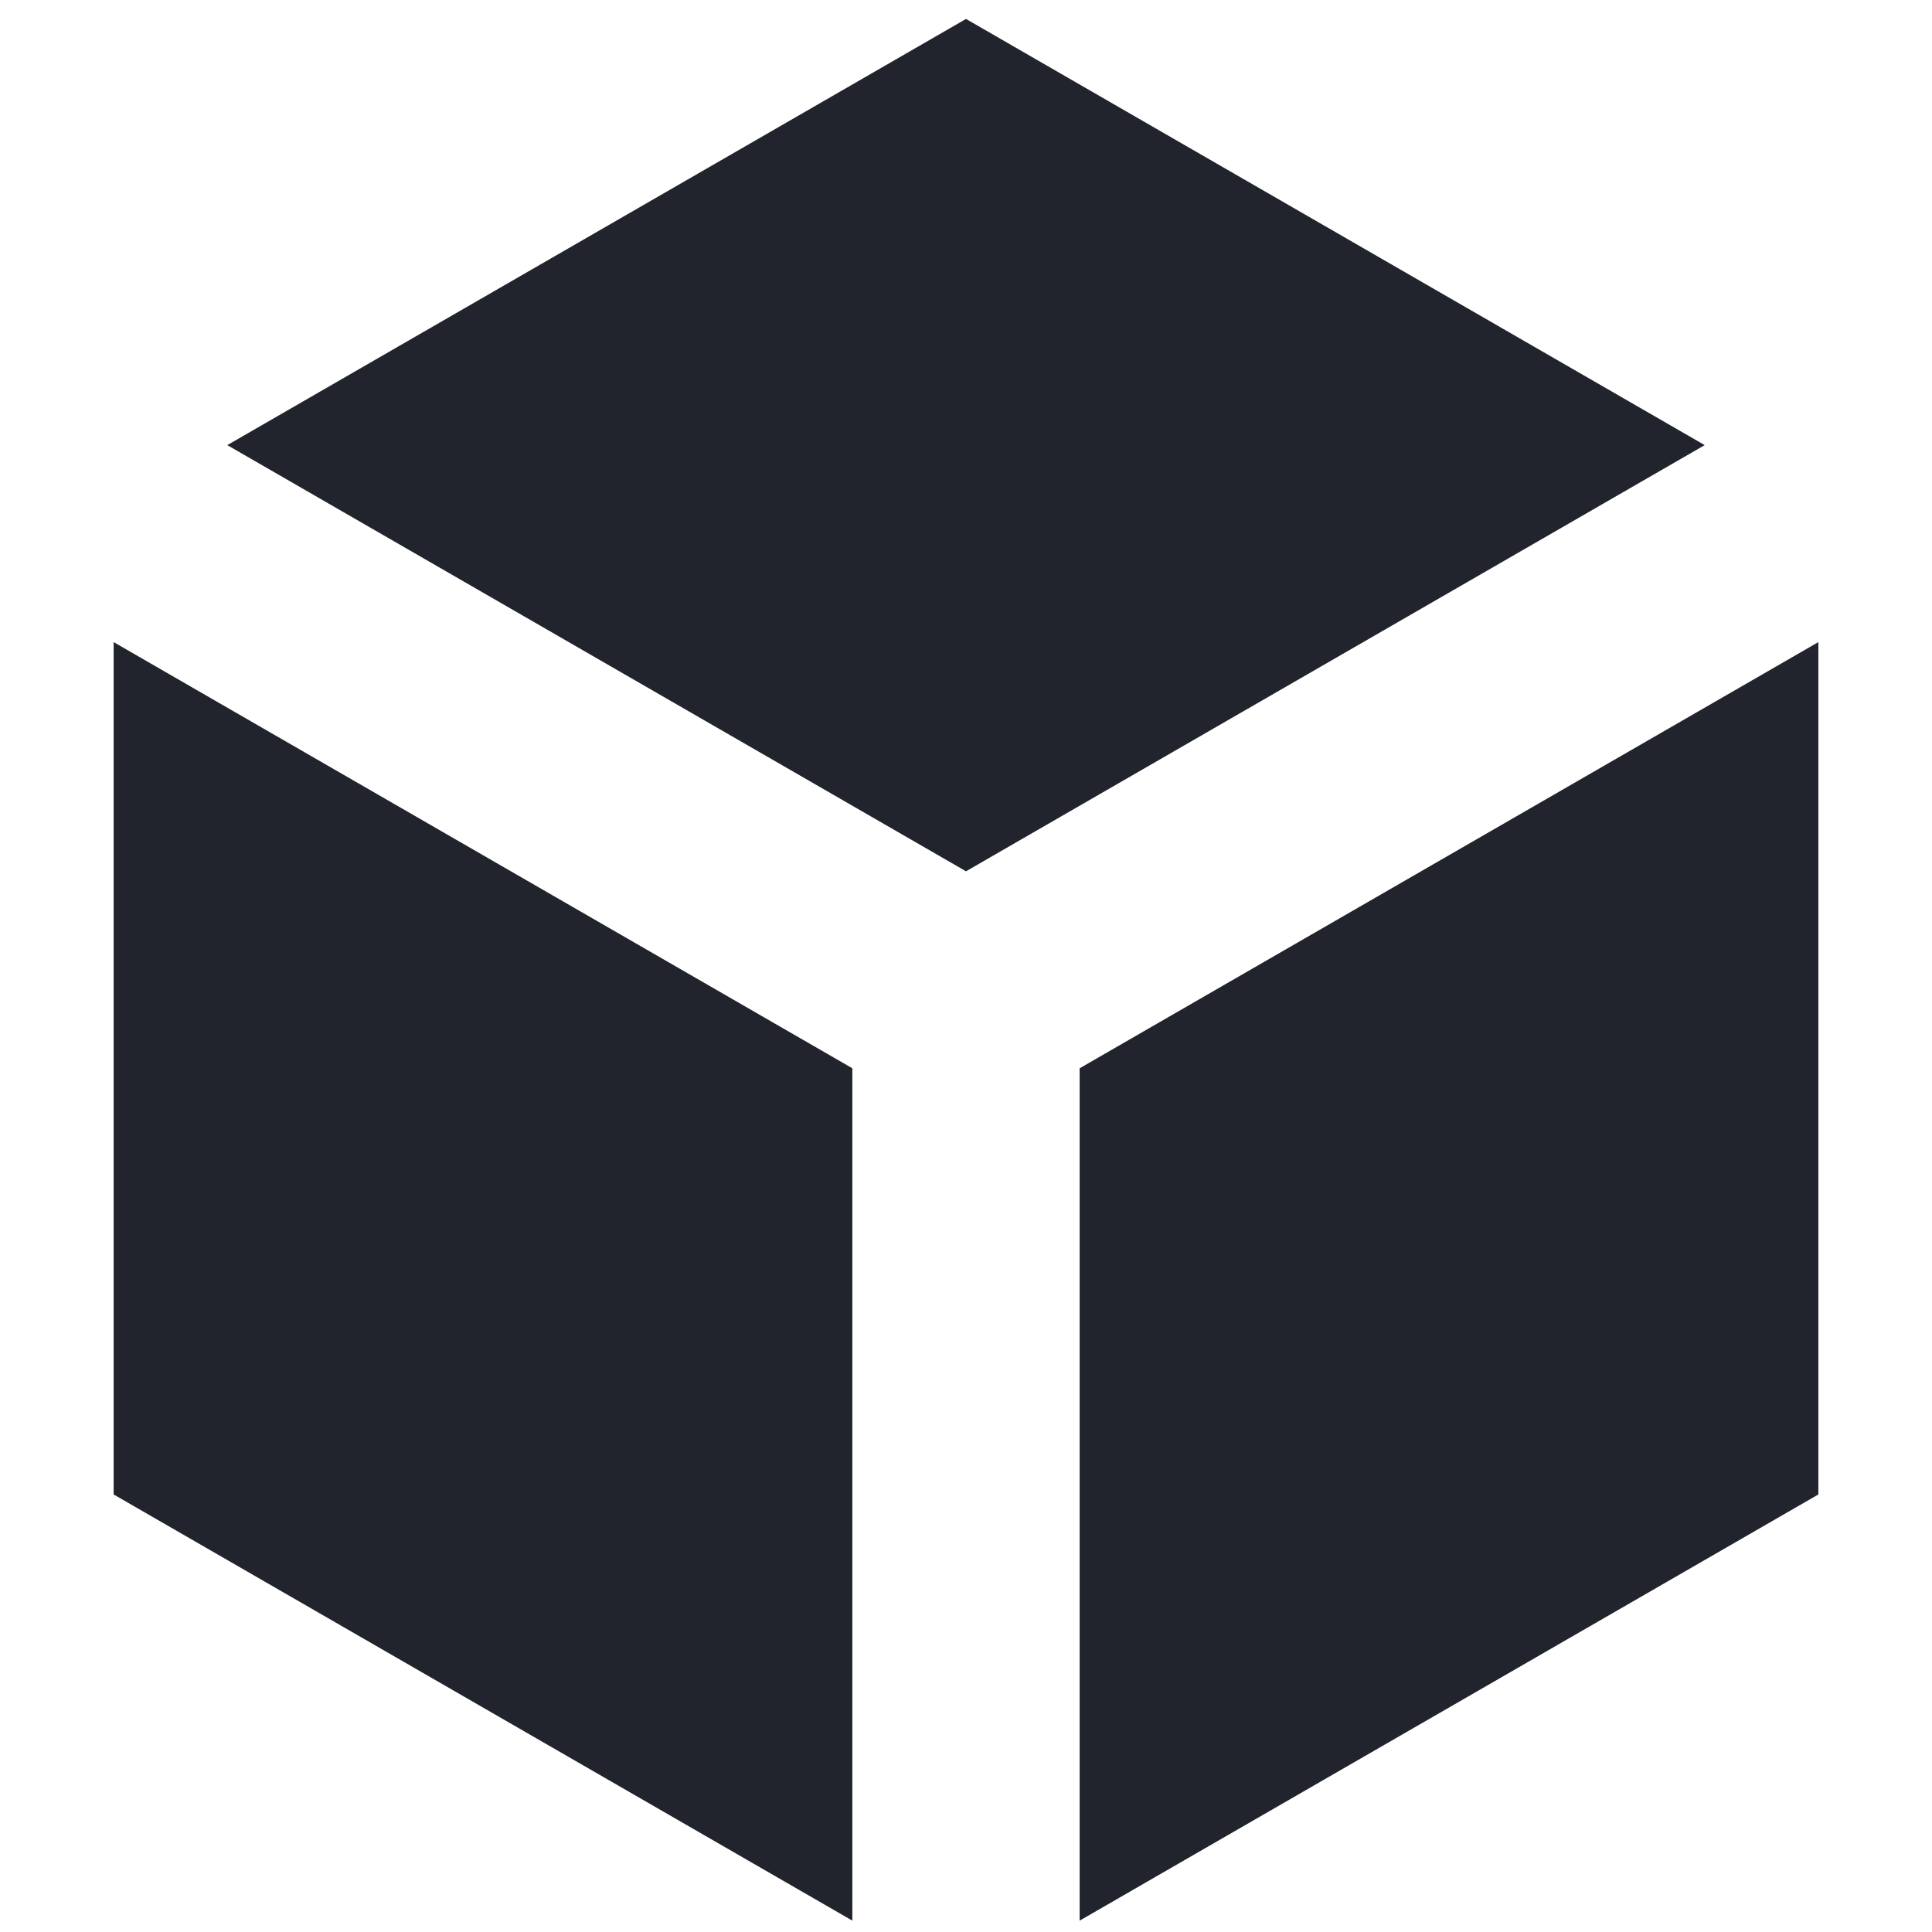
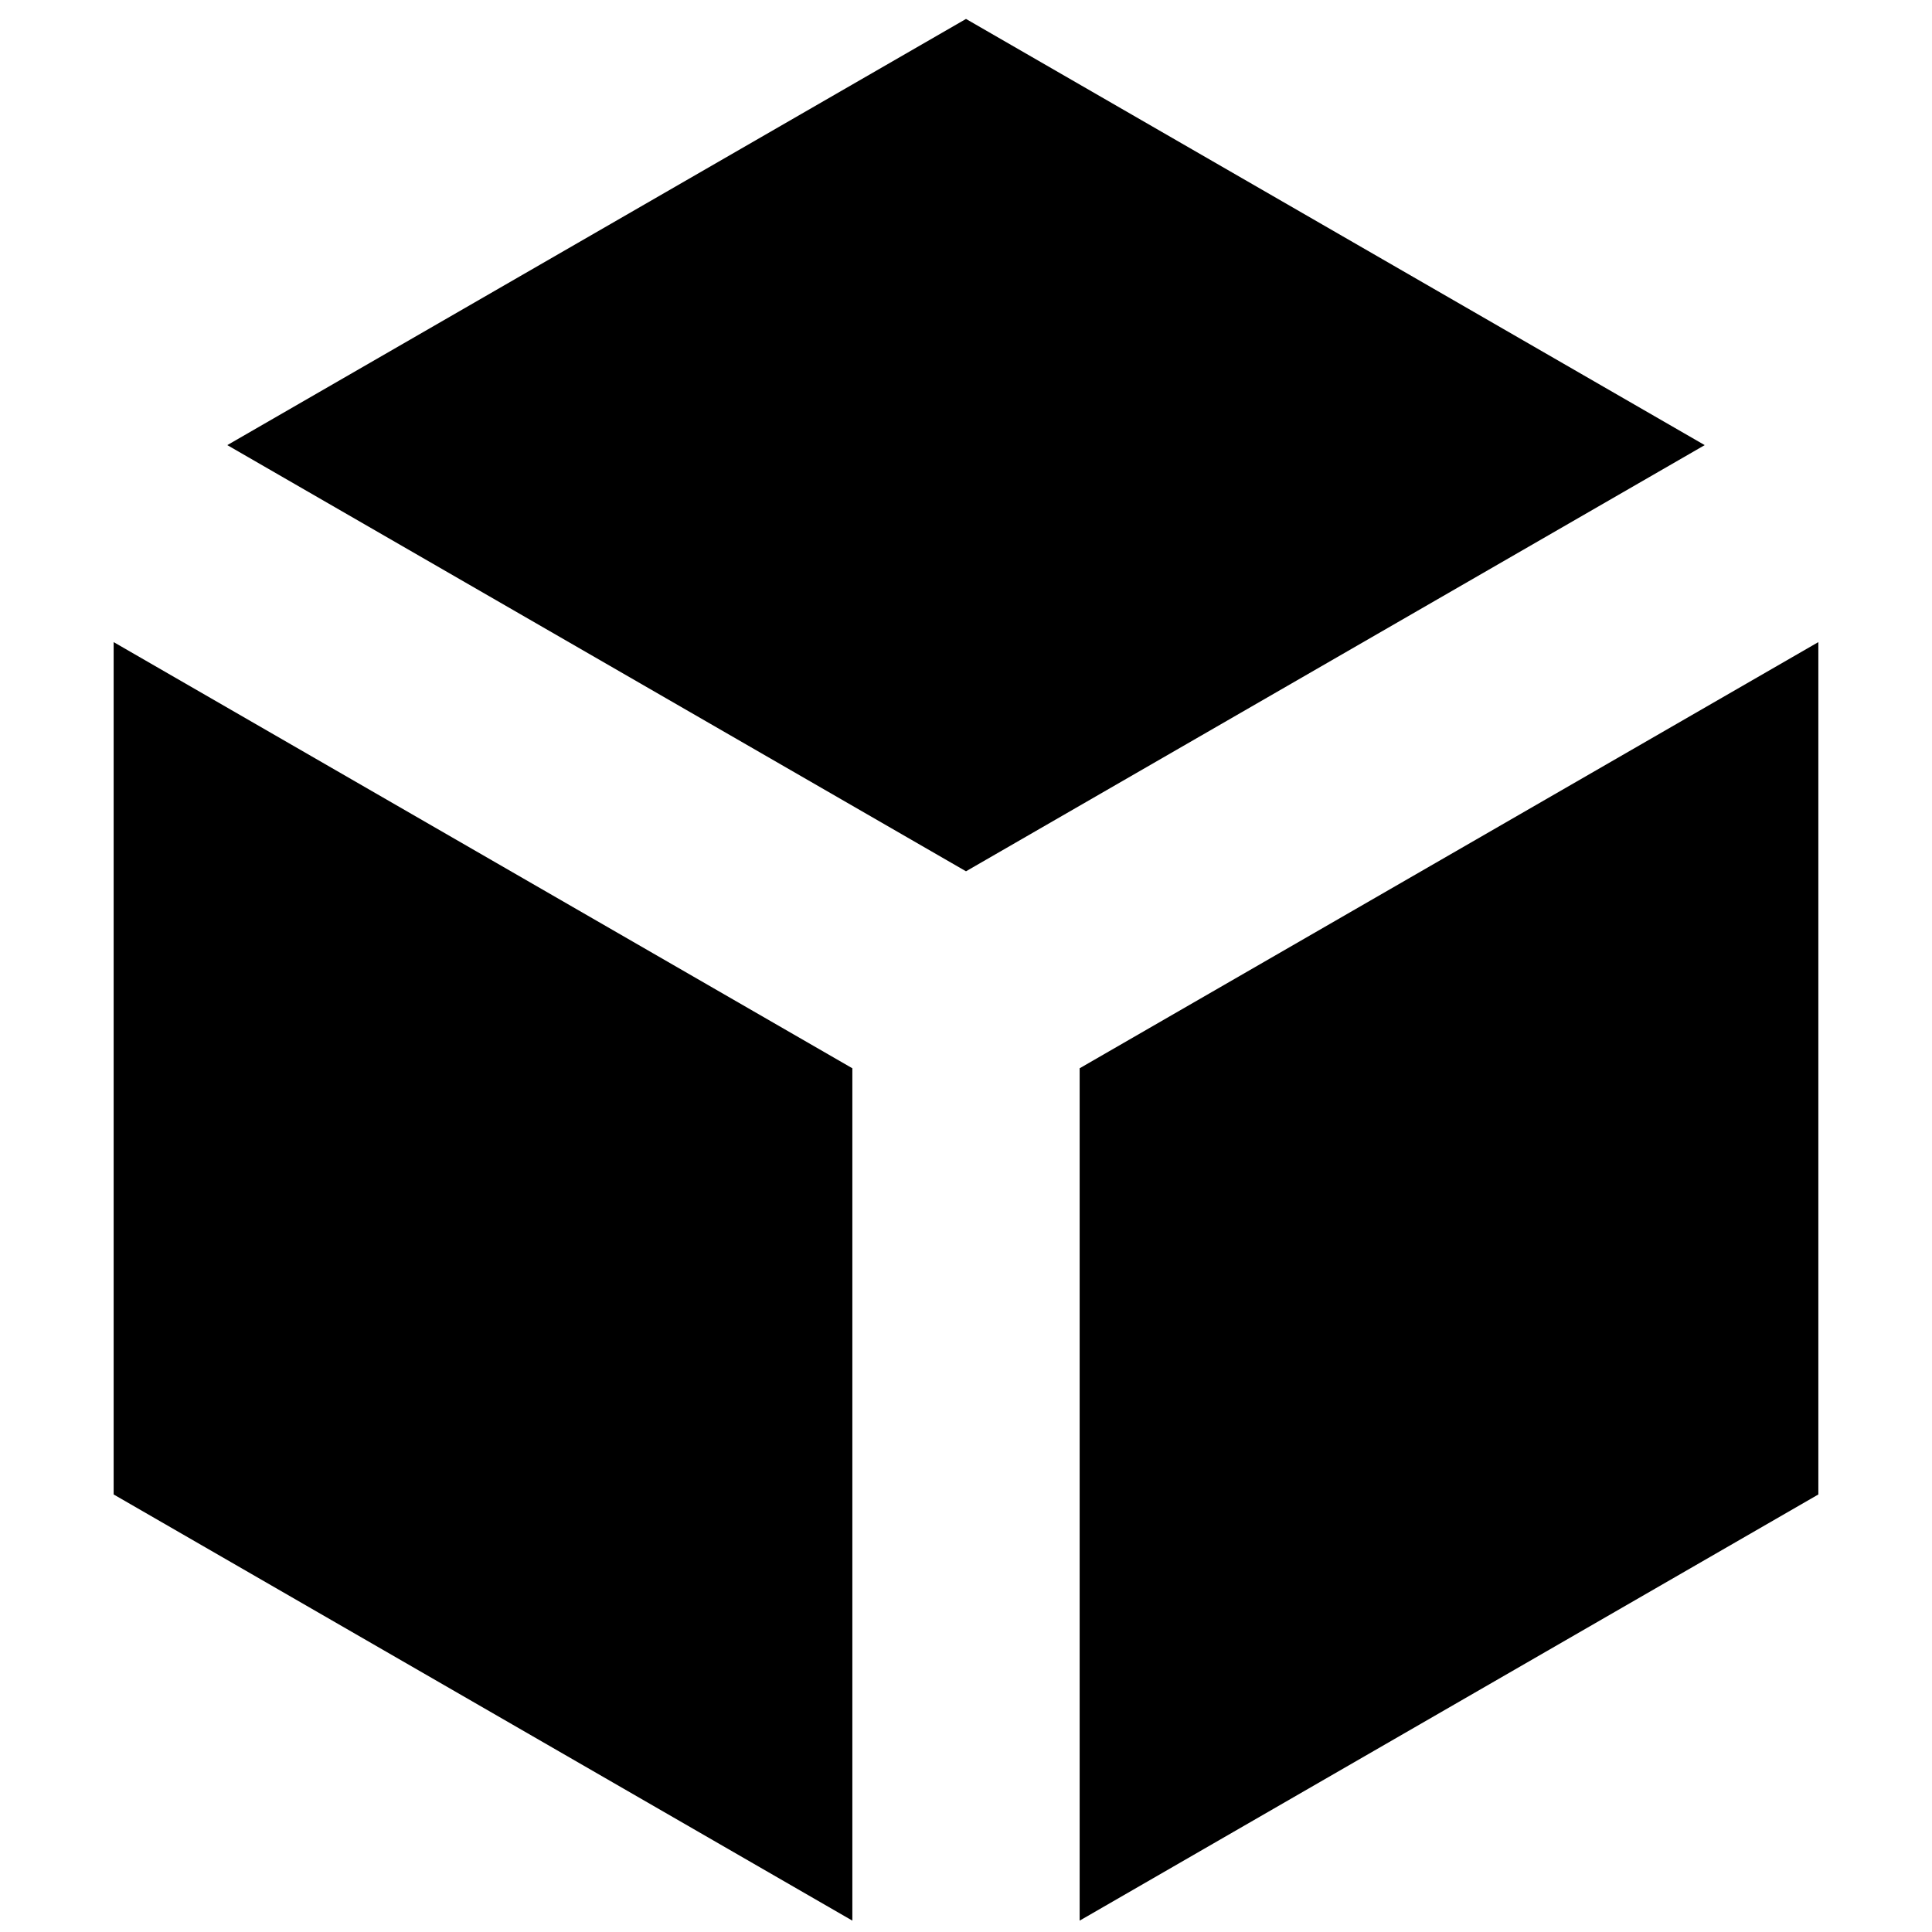
<svg xmlns="http://www.w3.org/2000/svg" width="102" height="102" viewBox="0 0 102 102" fill="none">
-   <path d="M90 23.5L51 46L12 23.5L51 1L90 23.5Z" fill="#21242C" />
-   <path d="M6 33.9L45 56.4V101.4L6 78.9V33.9Z" fill="#21242C" />
-   <path d="M96 78.9L57 101.4V56.4L96 33.9V78.9Z" fill="#21242C" />
+   <path d="M90 23.5L51 46L12 23.5L51 1L90 23.5Z" fill="currentColor" />
+   <path d="M6 33.9L45 56.4V101.4L6 78.9V33.9Z" fill="currentColor" />
+   <path d="M96 78.9L57 101.4V56.4L96 33.9V78.9Z" fill="currentColor" />
</svg>
